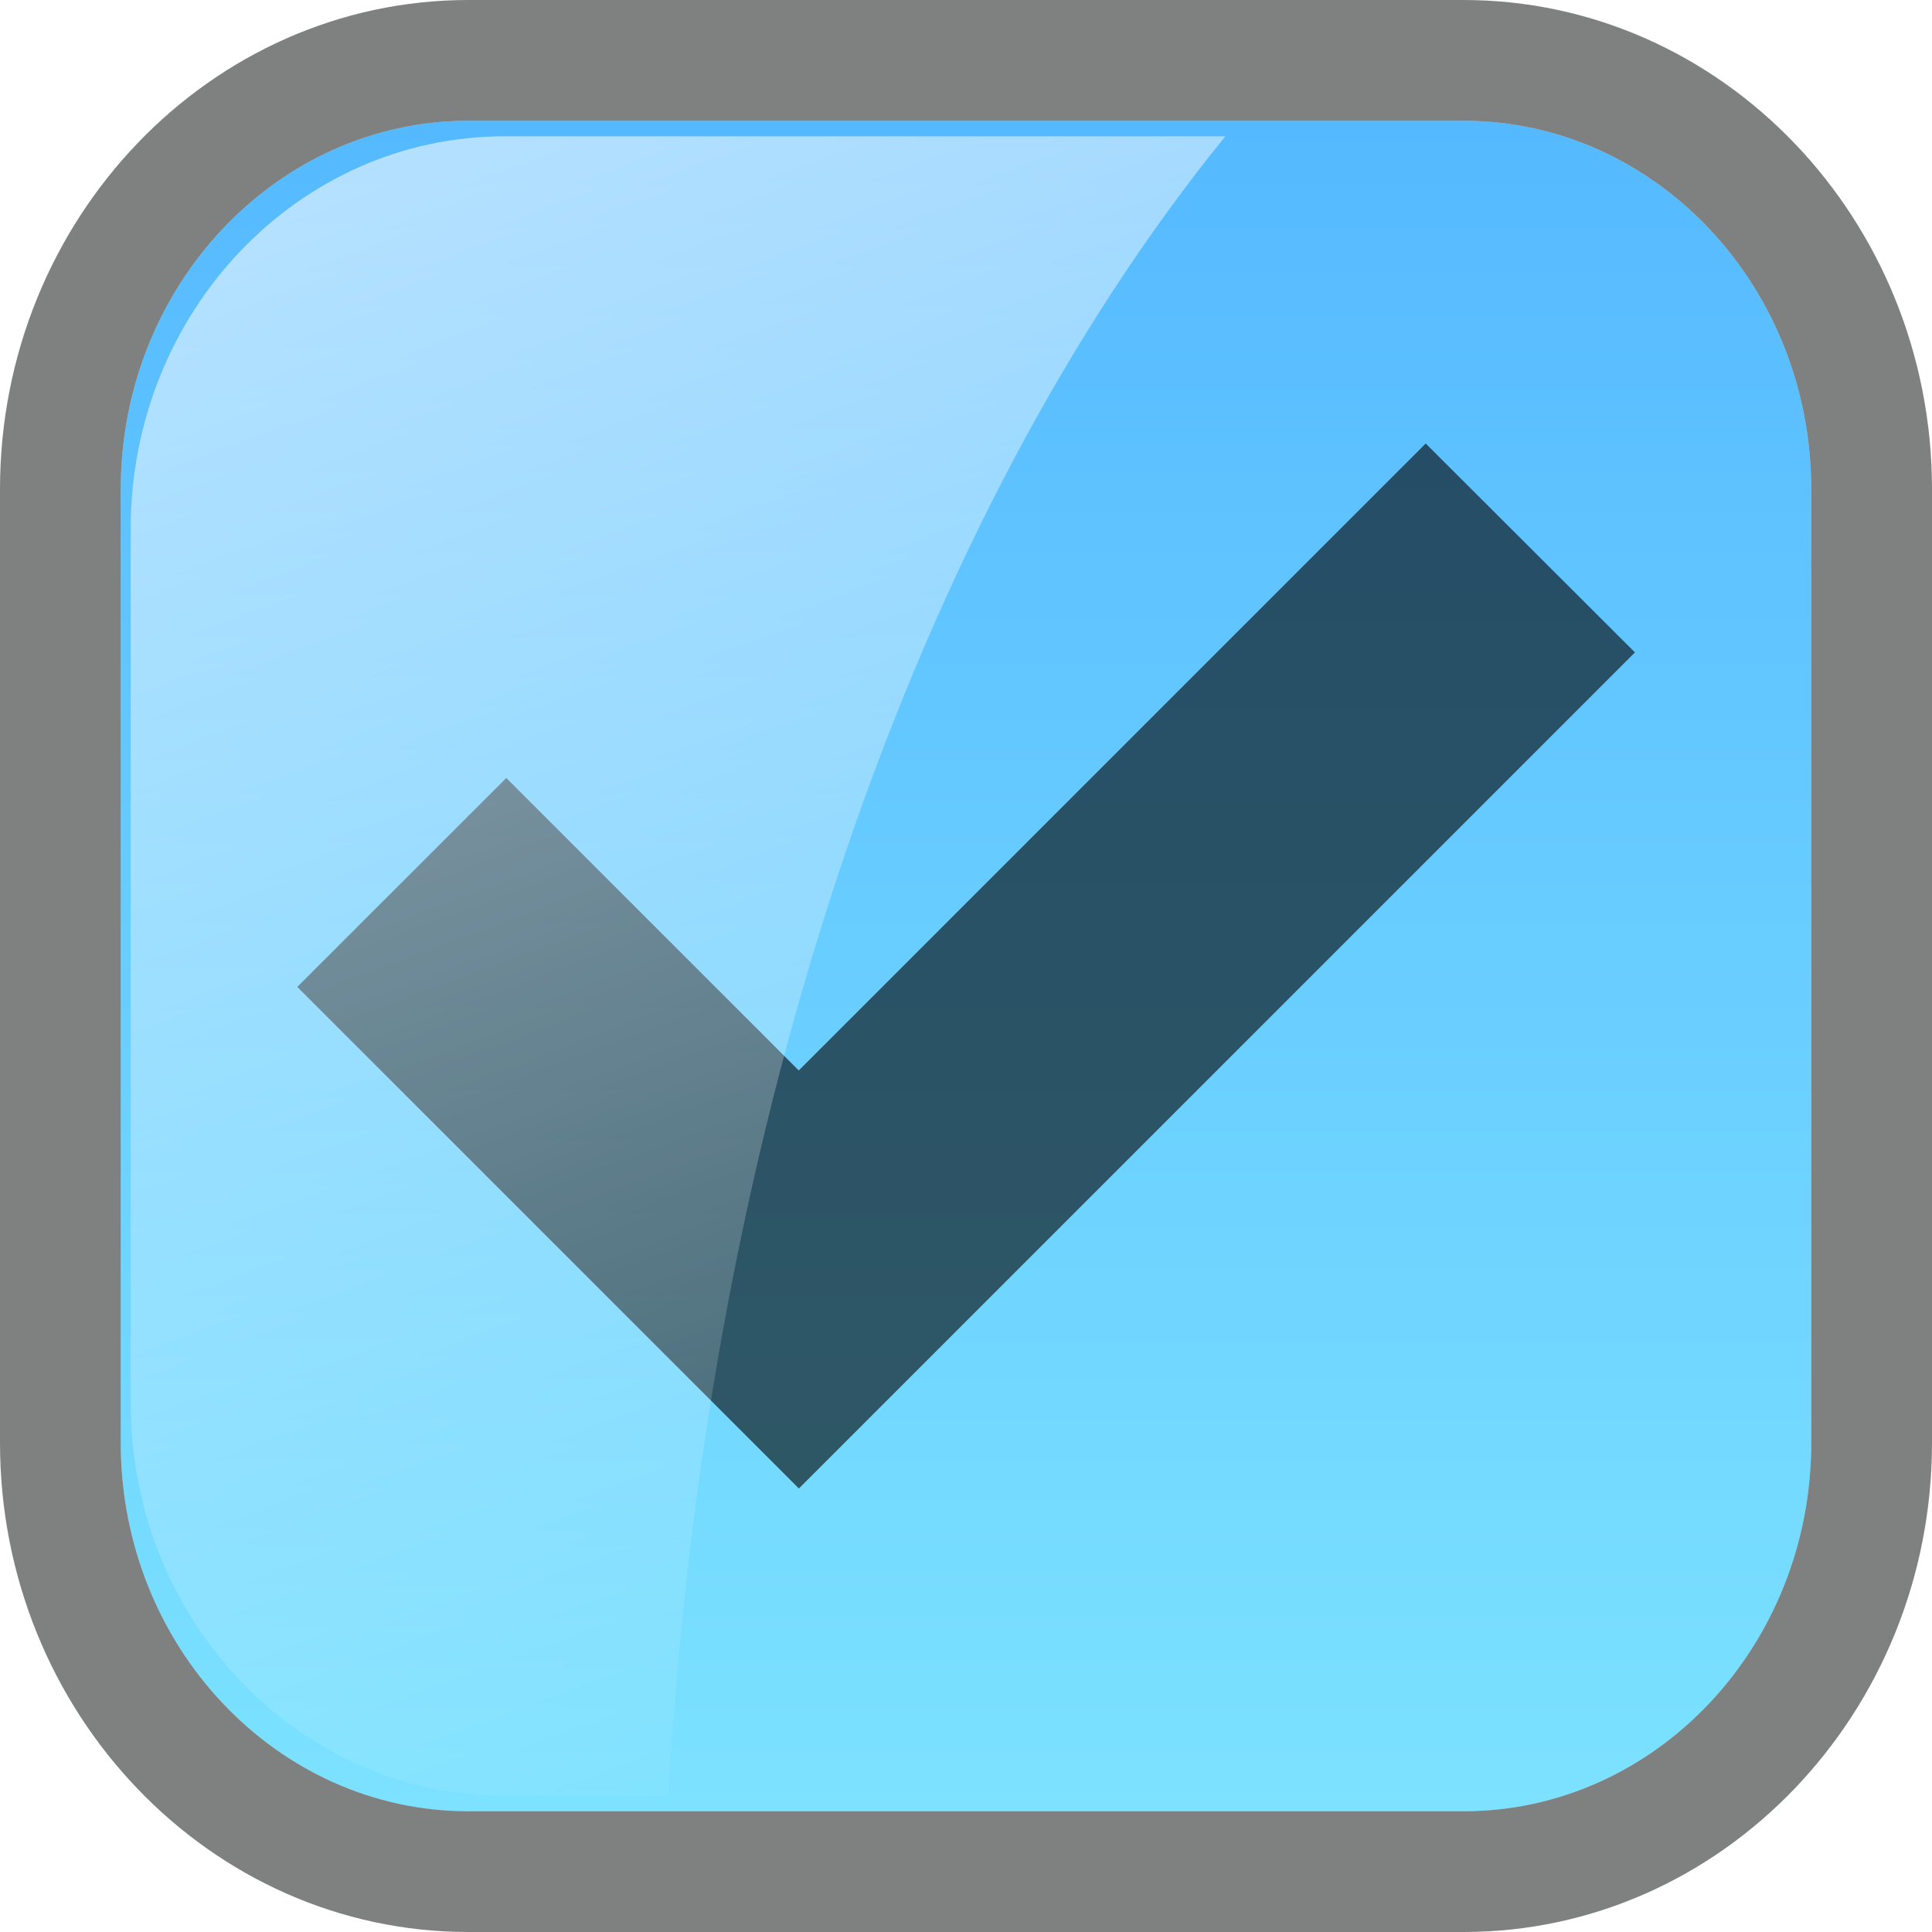
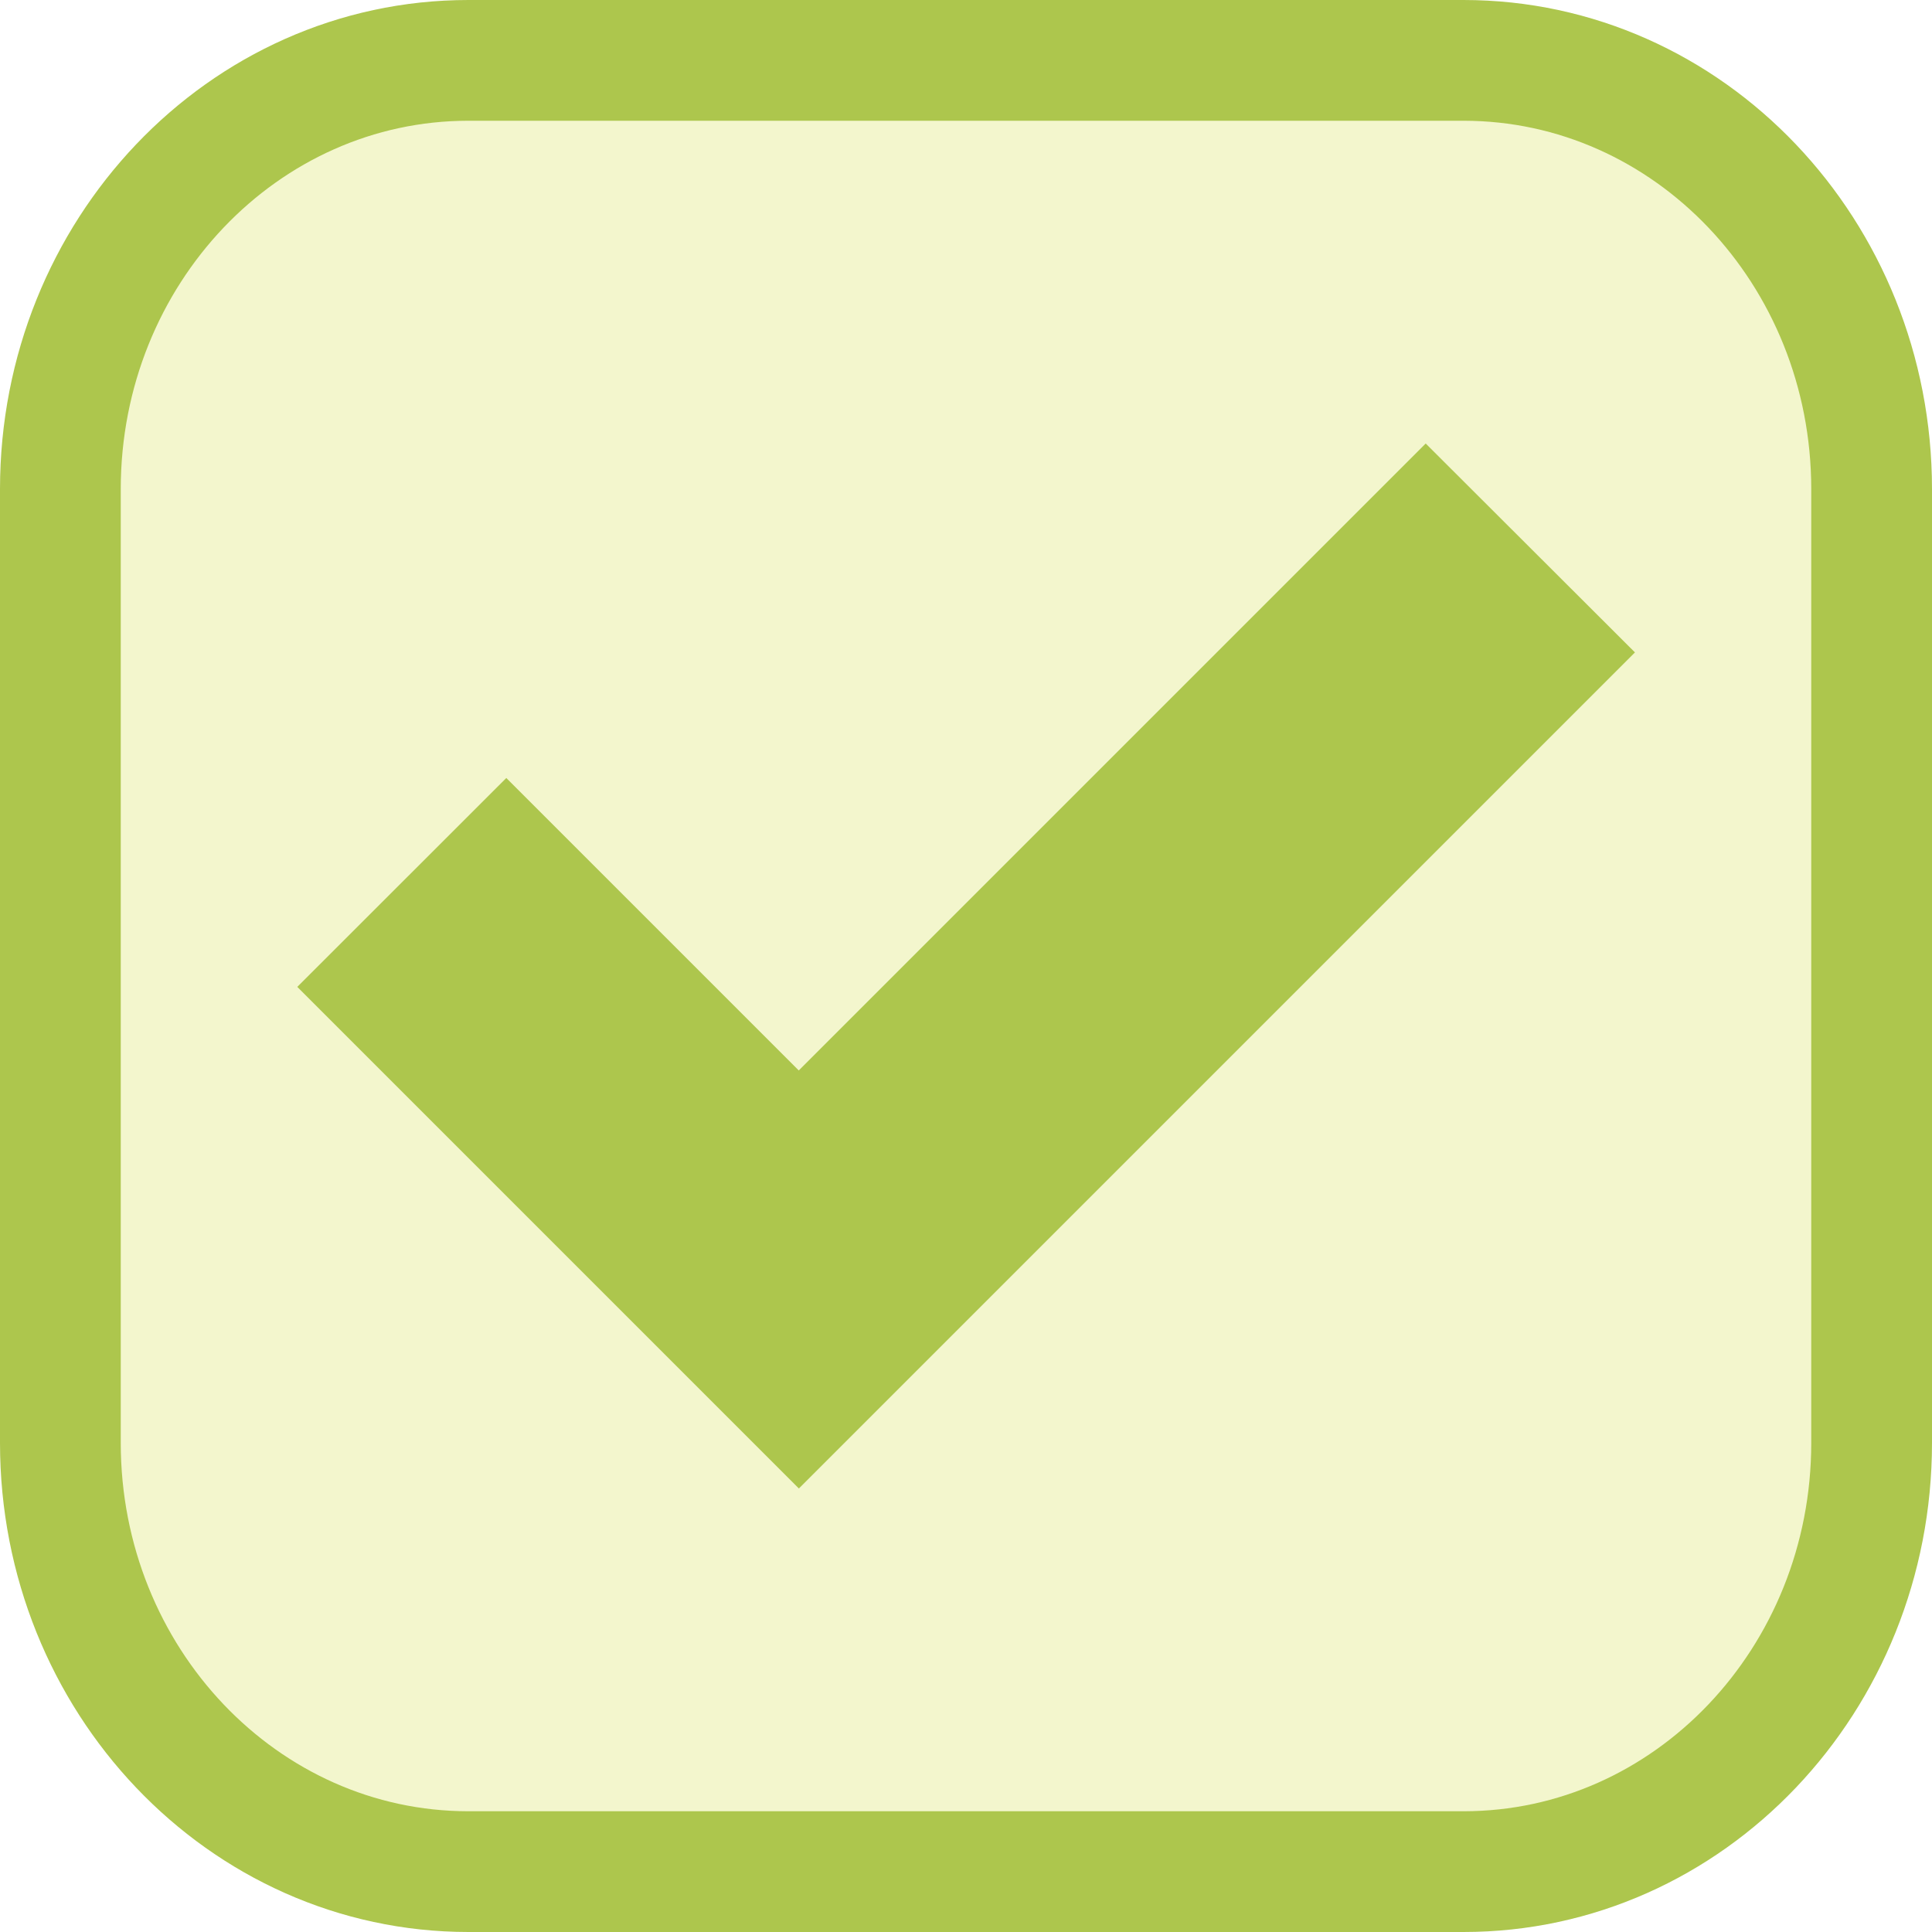
<svg xmlns="http://www.w3.org/2000/svg" version="1.1" id="图层_1" x="0px" y="0px" width="16px" height="16px" viewBox="0 0 16 16" enable-background="new 0 0 16 16" xml:space="preserve">
-   <linearGradient id="SVGID_1_" gradientUnits="userSpaceOnUse" x1="604" y1="790" x2="604" y2="776" gradientTransform="matrix(1 0 0 1 -596 -775)">
-     <stop offset="0" style="stop-color:#7CE2FF" />
-     <stop offset="1" style="stop-color:#55B9FF" />
-   </linearGradient>
-   <path fill="url(#SVGID_1_)" d="M3.879,1C2.292,1,1,2.369,1,4.051v7.898C1,13.632,2.292,15,3.879,15h8.242  C13.709,15,15,13.632,15,11.949V4.051C15,2.369,13.708,1,12.12,1H3.879z" />
-   <path opacity="0.5" fill="#000102" enable-background="new    " d="M12.121,16H3.879C1.74,16,0,14.183,0,11.949V4.051  C0,1.817,1.74,0,3.879,0h8.241C14.26,0,16,1.817,16,4.051v7.898C16,14.183,14.26,16,12.121,16z M3.879,1C2.292,1,1,2.369,1,4.051  v7.898C1,13.632,2.292,15,3.879,15h8.242C13.709,15,15,13.632,15,11.949V4.051C15,2.369,13.708,1,12.12,1H3.879z" />
-   <path opacity="0.6" enable-background="new    " d="M11.807,3.673L6.615,8.865L4.193,6.443l-1.731,1.73l4.154,4.154l6.924-6.924  L11.807,3.673z" />
-   <linearGradient id="SVGID_2_" gradientUnits="userSpaceOnUse" x1="948.74" y1="-1600.097" x2="943.192" y2="-1585.158" gradientTransform="matrix(1 0 0 -1 -940 -1585)">
-     <stop offset="0" style="stop-color:#FFFFFF;stop-opacity:0" />
-     <stop offset="1" style="stop-color:#FFFFFF;stop-opacity:0.6" />
-   </linearGradient>
-   <path fill="url(#SVGID_2_)" d="M10.148,1.129h-5.97c-1.71,0-3.096,1.456-3.096,3.254v7.235c0,1.796,1.386,3.254,3.096,3.254h1.358  C5.854,9.195,7.605,4.256,10.148,1.129z" />
+   <g>
+     <path fill="#F3F6CD" stroke="#ADC64D" stroke-miterlimit="10" enable-background="new    " d="M15.5,11.949   c0,1.961-1.512,3.551-3.379,3.551H3.879c-1.866,0-3.379-1.59-3.379-3.551V4.051C0.5,2.09,2.013,0.5,3.879,0.5h8.241   c1.868,0,3.38,1.59,3.38,3.551V11.949z" />
+     <path fill="#ADC64D" enable-background="new    " d="M11.807,3.673L6.615,8.865L4.193,6.443l-1.731,1.73l4.154,4.154l6.924-6.924   L11.807,3.673z" />
+   </g>
</svg>
